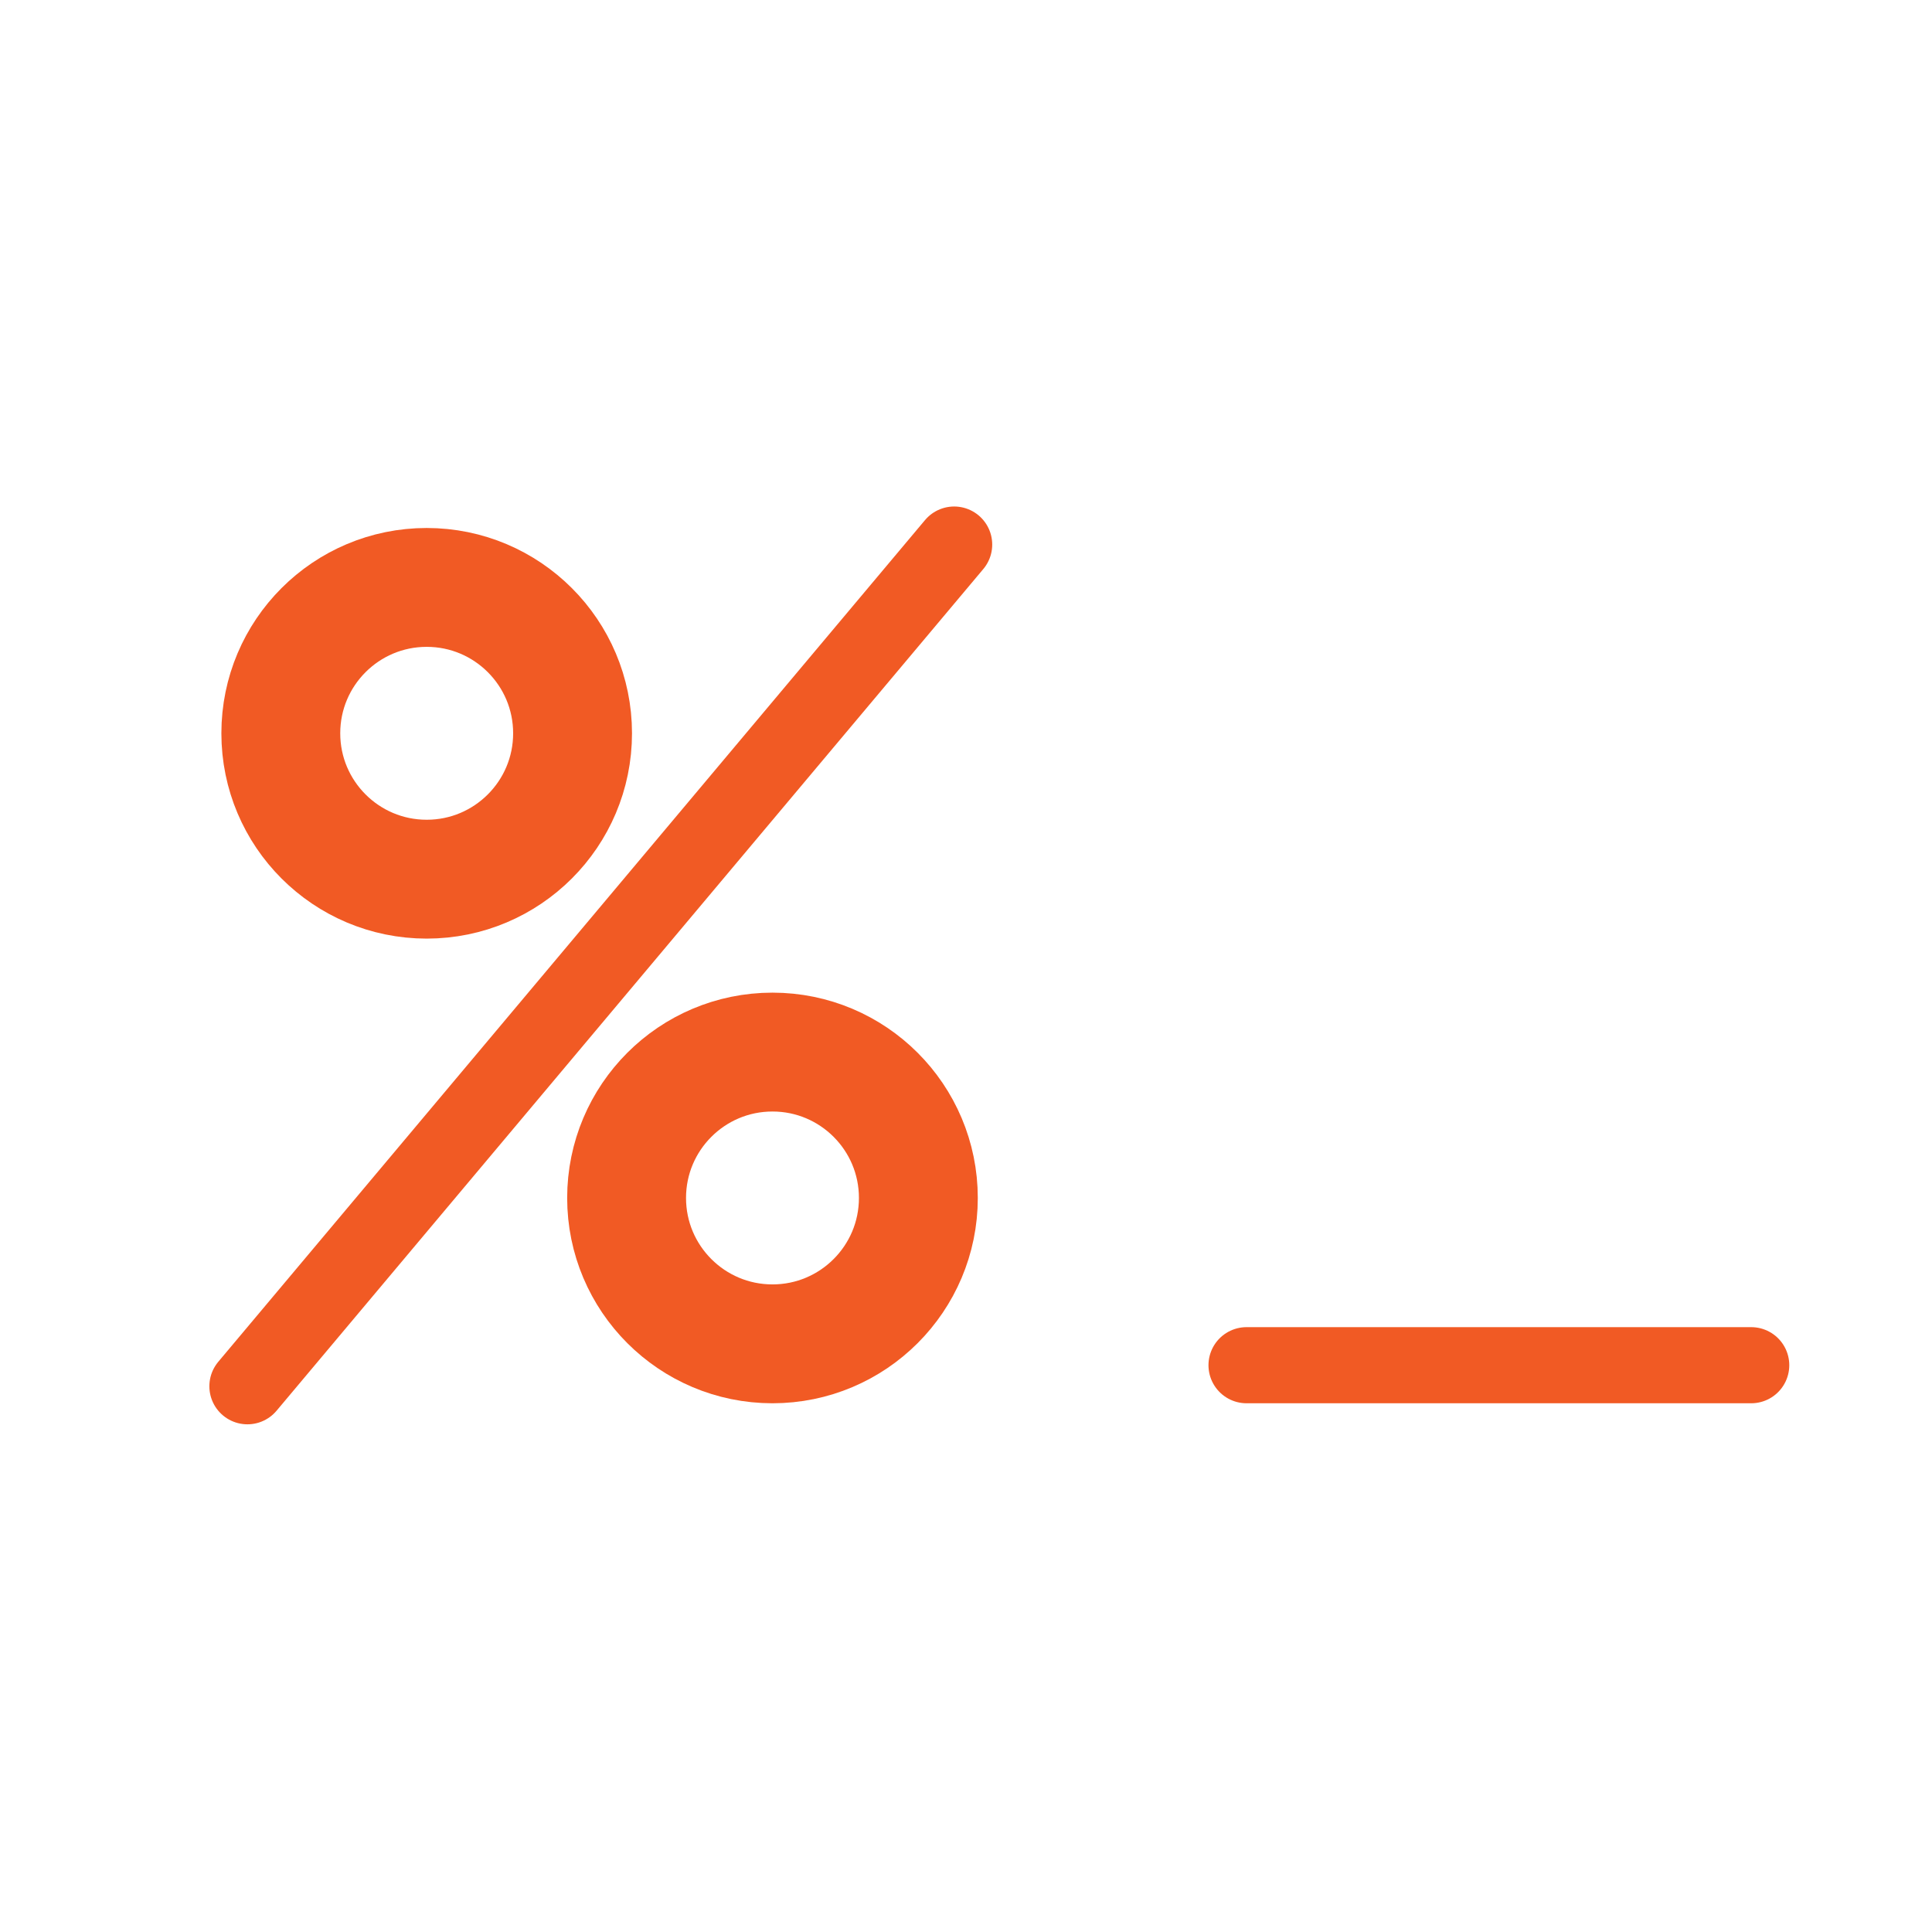
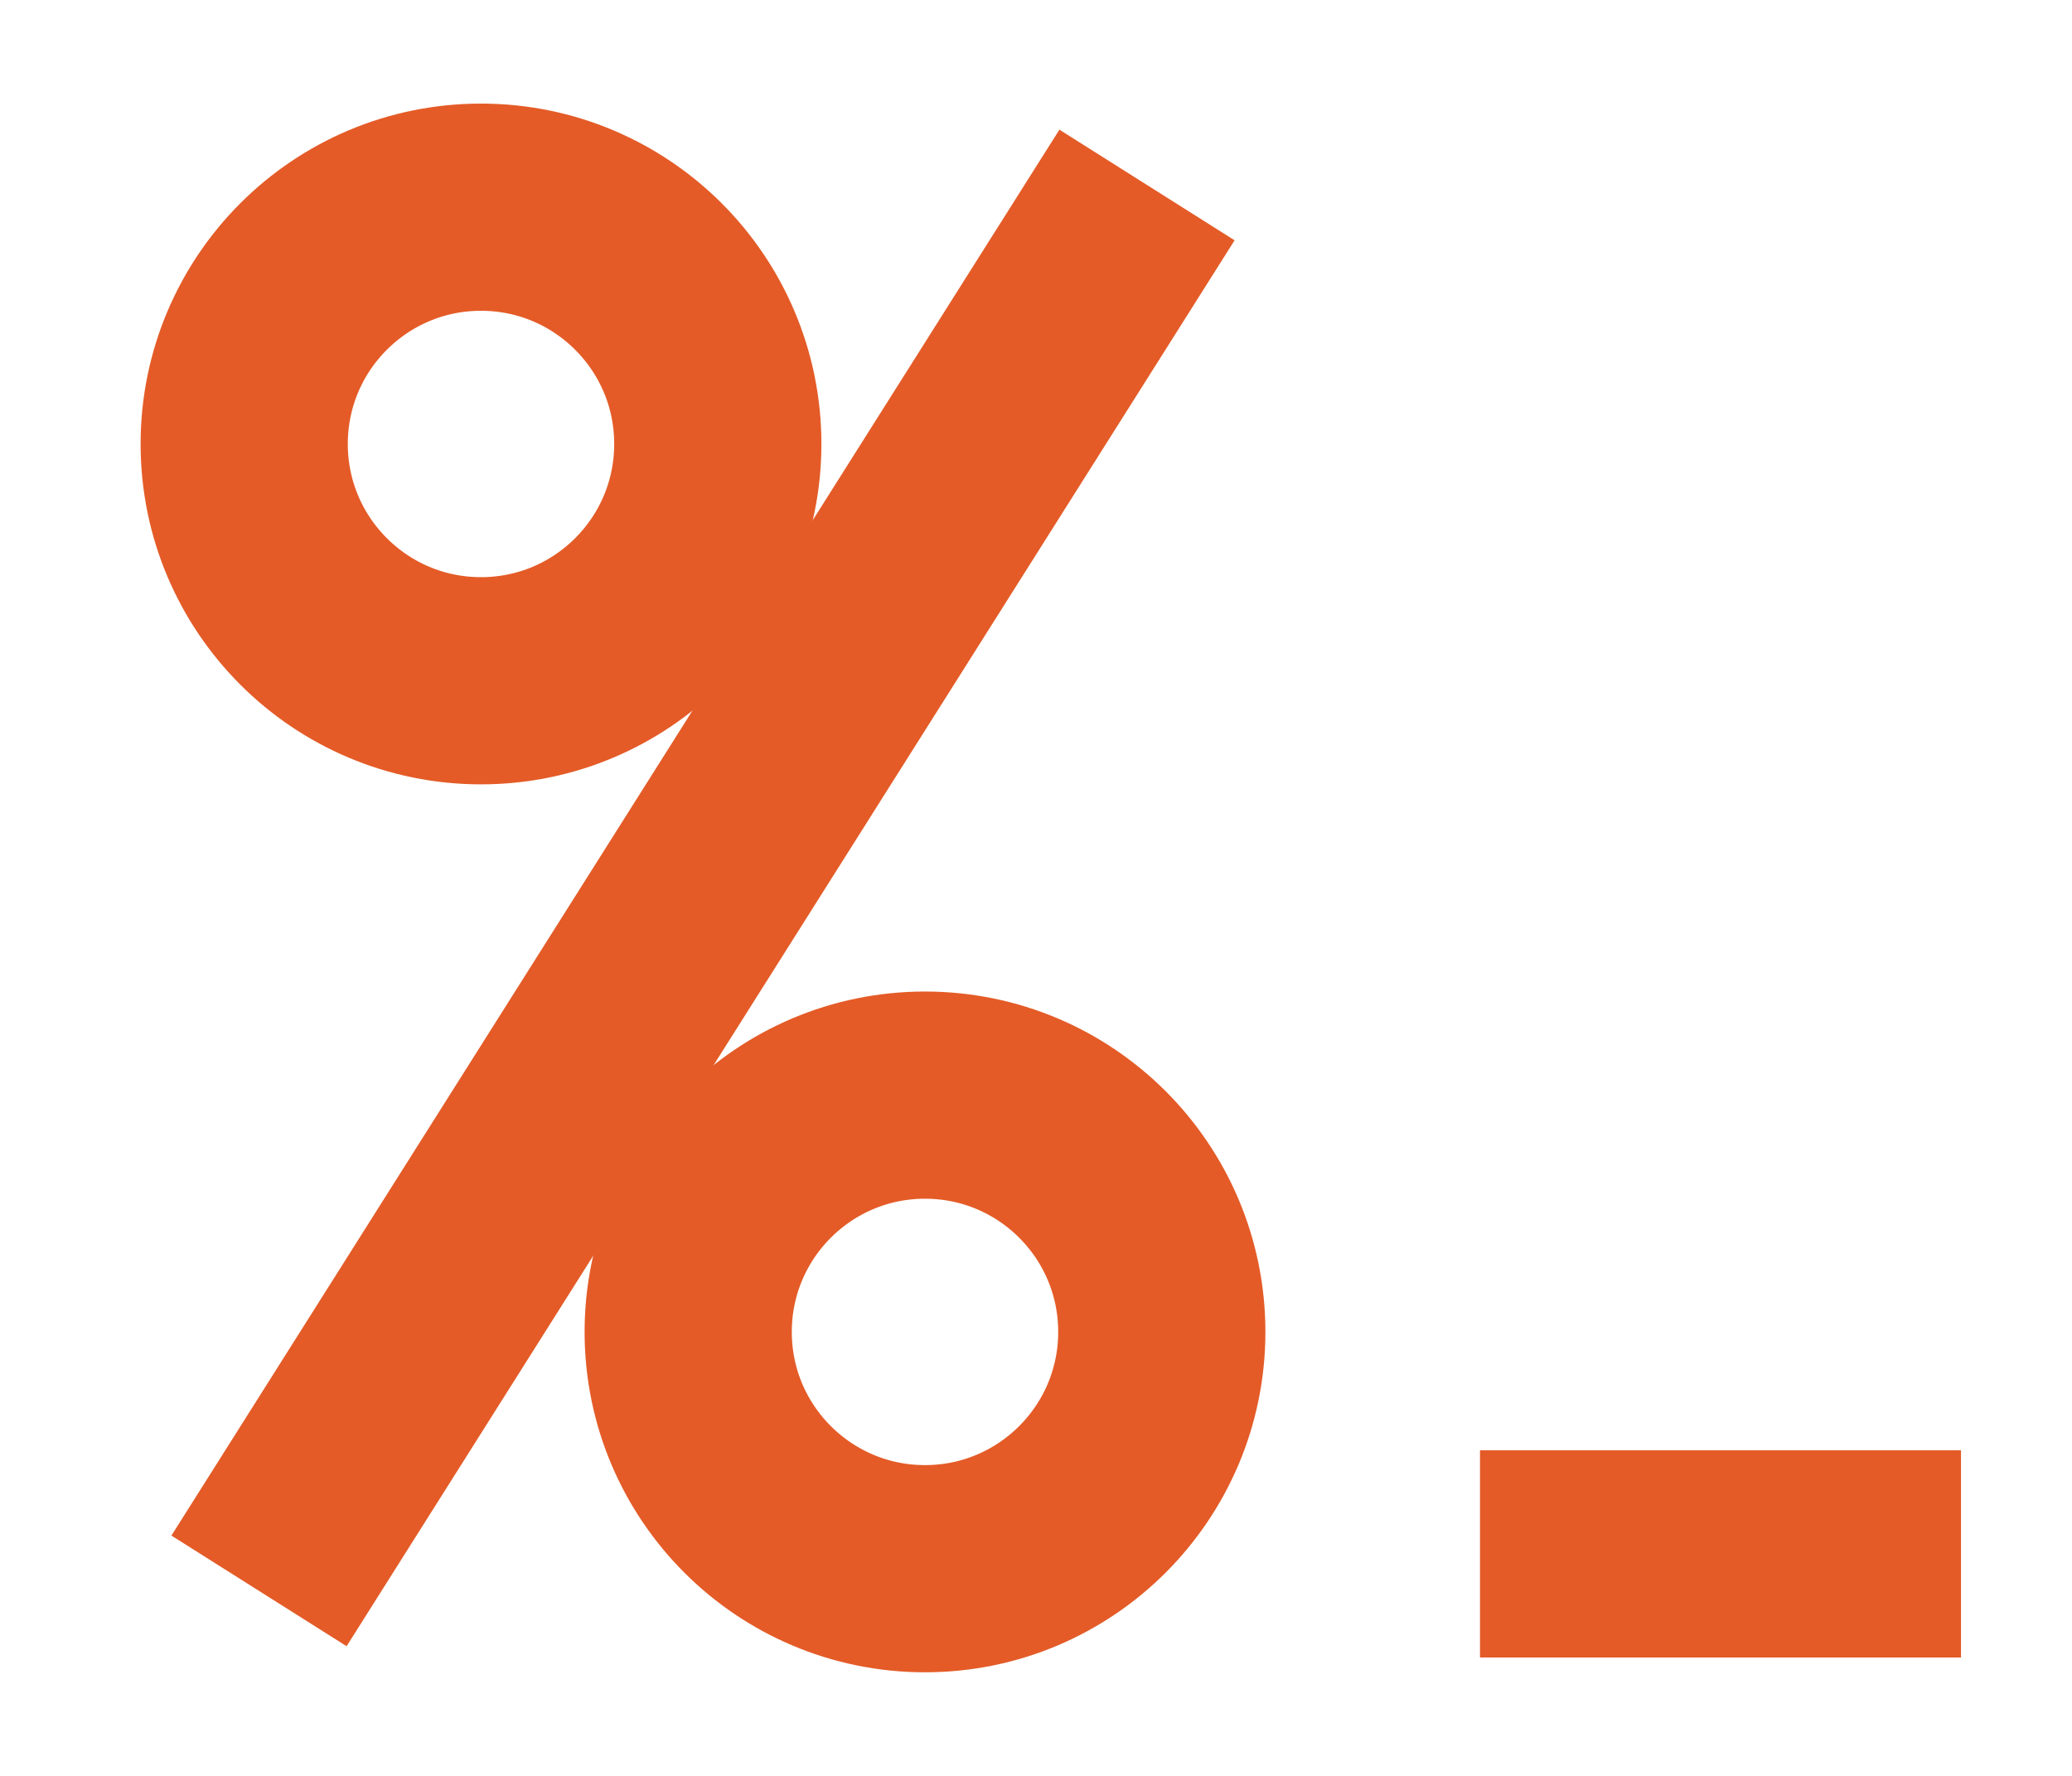
- <svg xmlns="http://www.w3.org/2000/svg" fill="none" height="816" viewBox="0 0 816 816" width="816">
-   <g stroke="#f15a24" stroke-linecap="round" stroke-linejoin="round">
-     <path d="m403 230-298.5 355.5" stroke-width="32.147" />
-     <circle cx="180.216" cy="309.716" r="61.614" stroke-width="50.204" />
-     <circle cx="326.265" cy="505.97" r="61.614" stroke-width="50.204" />
-     <path d="m739.645 576.61h-213.159" stroke-width="32.147" />
+ <svg xmlns="http://www.w3.org/2000/svg" width="14" height="12" viewBox="0 0 14 12">
+   <g fill="none" stroke="#E45B27" stroke-width="1.4">
+     <circle cx="3.25" cy="3" r="1.6" />
+     <path d="m7.75 1.25-6 9.5" />
+     <circle cx="6.25" cy="9" r="1.6" />
+     <path d="M10 10.5h3.25" />
  </g>
</svg>
